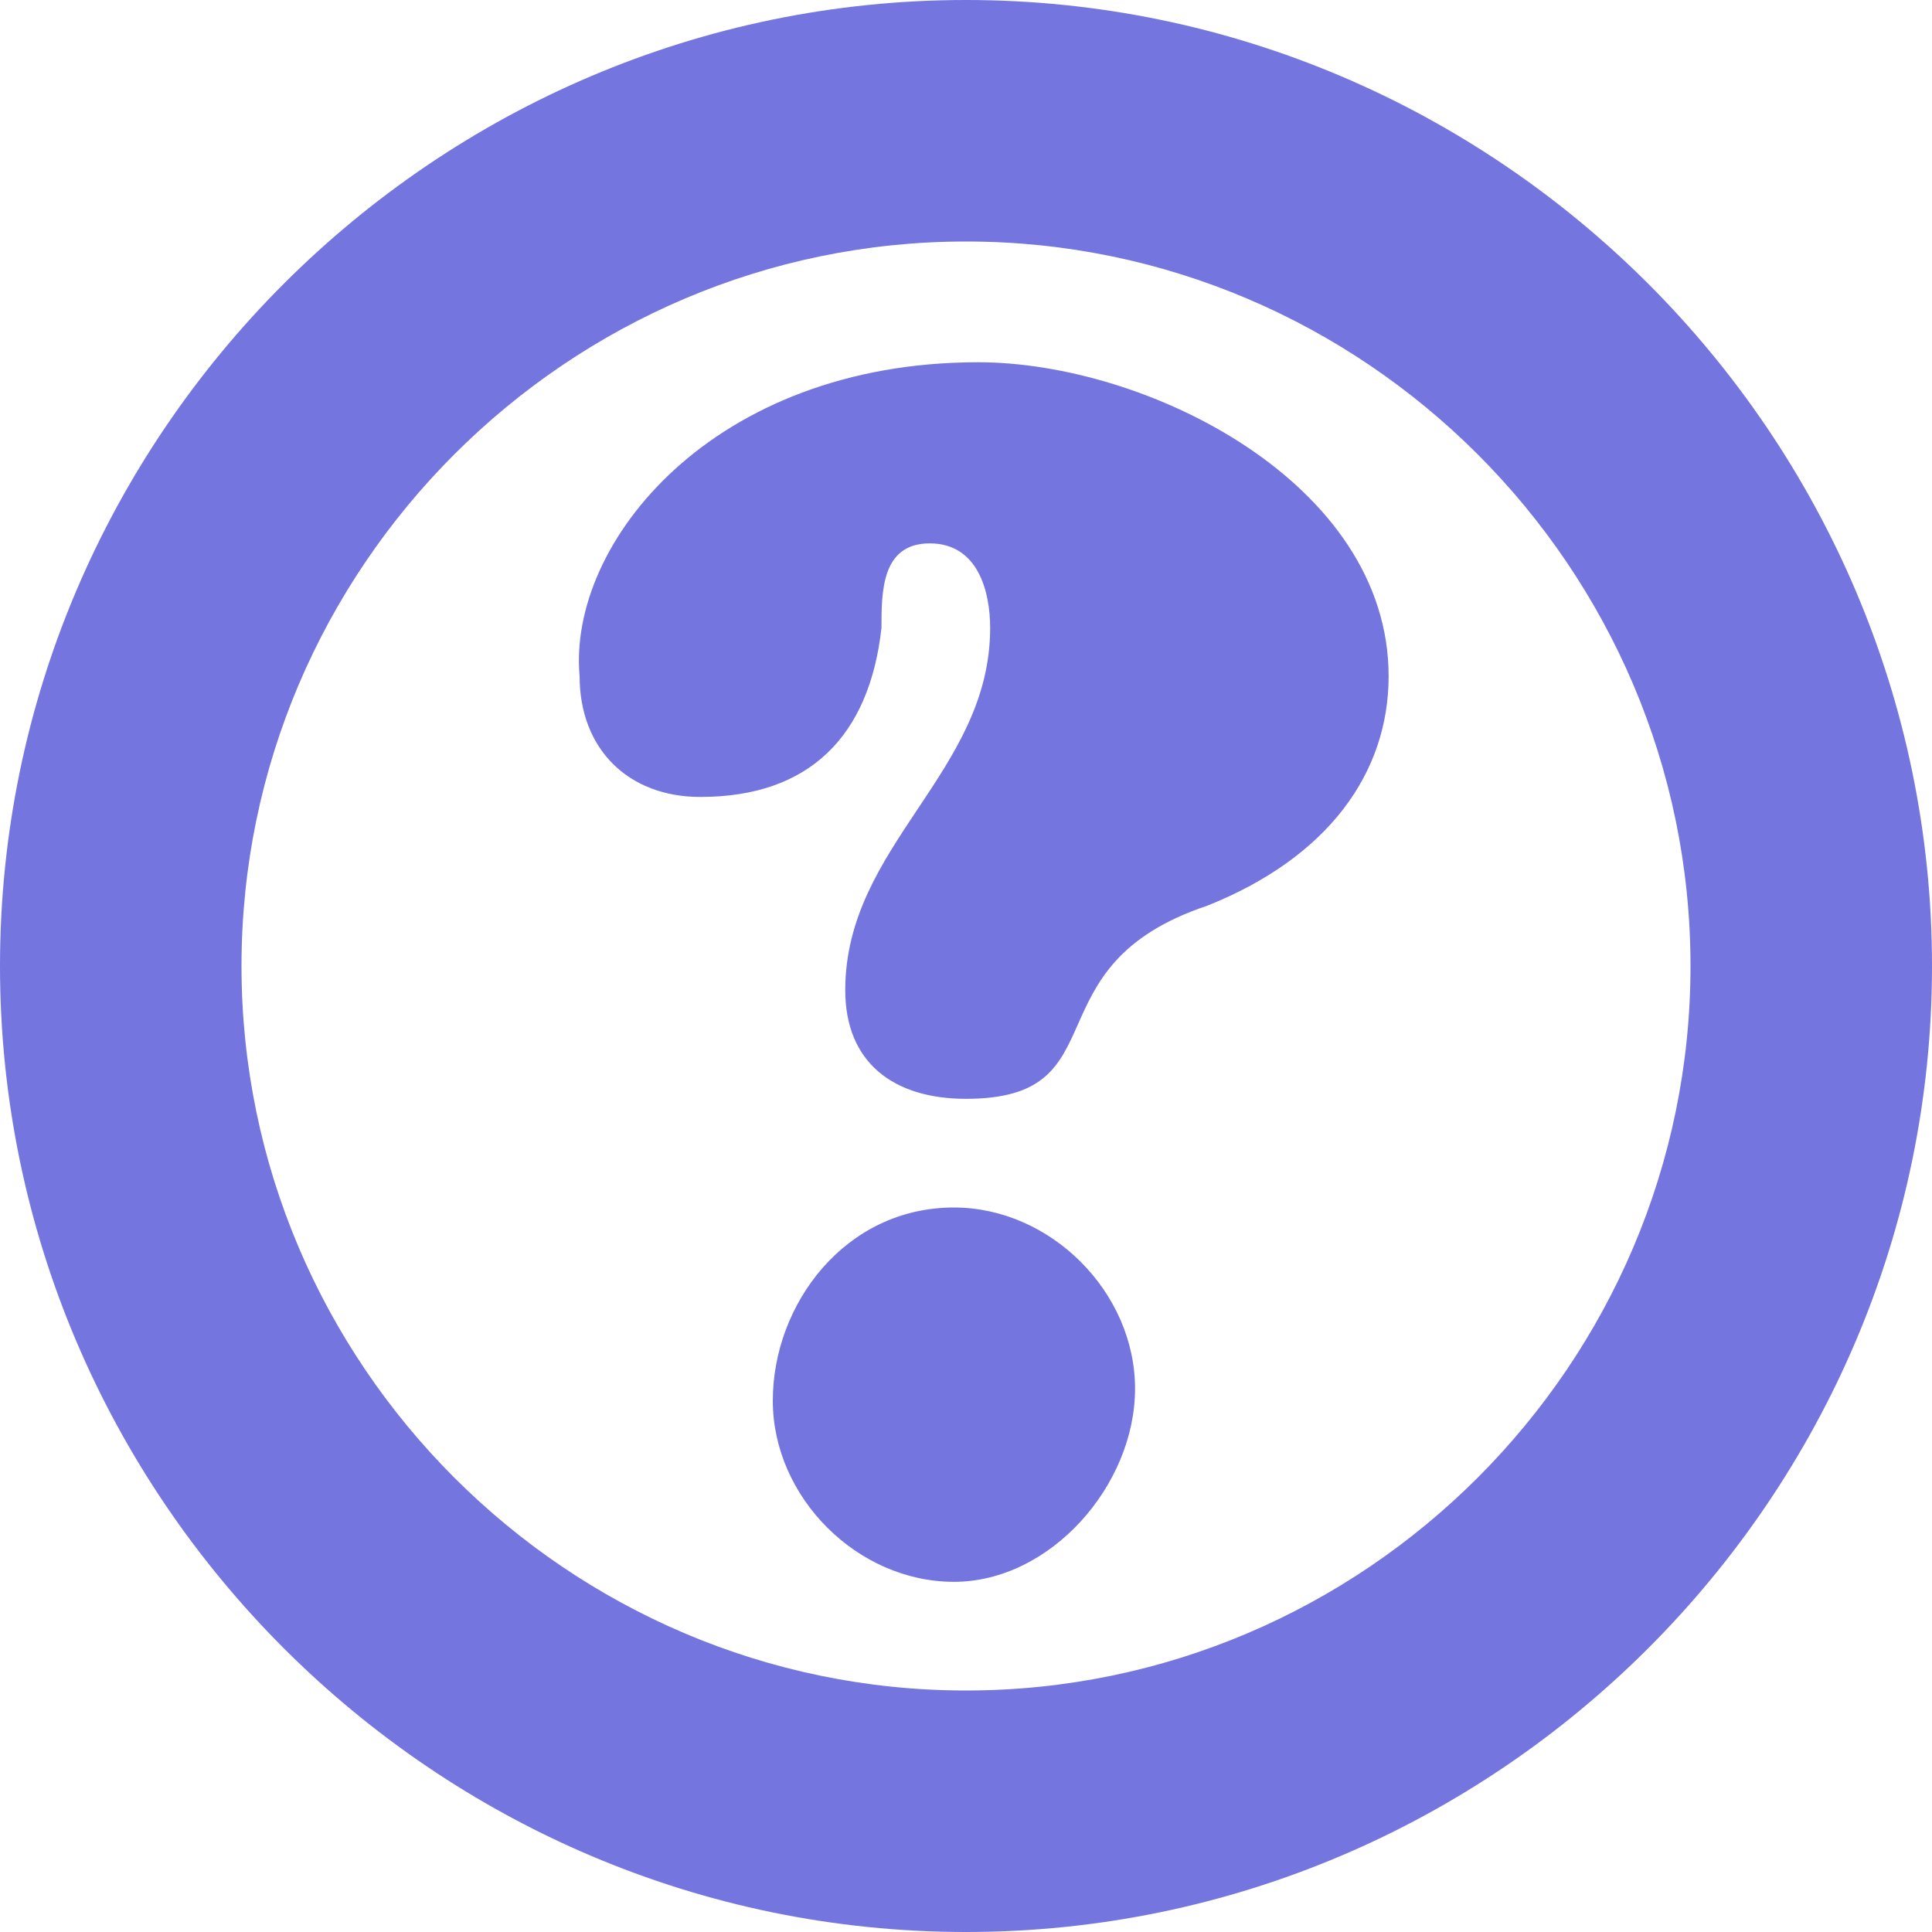
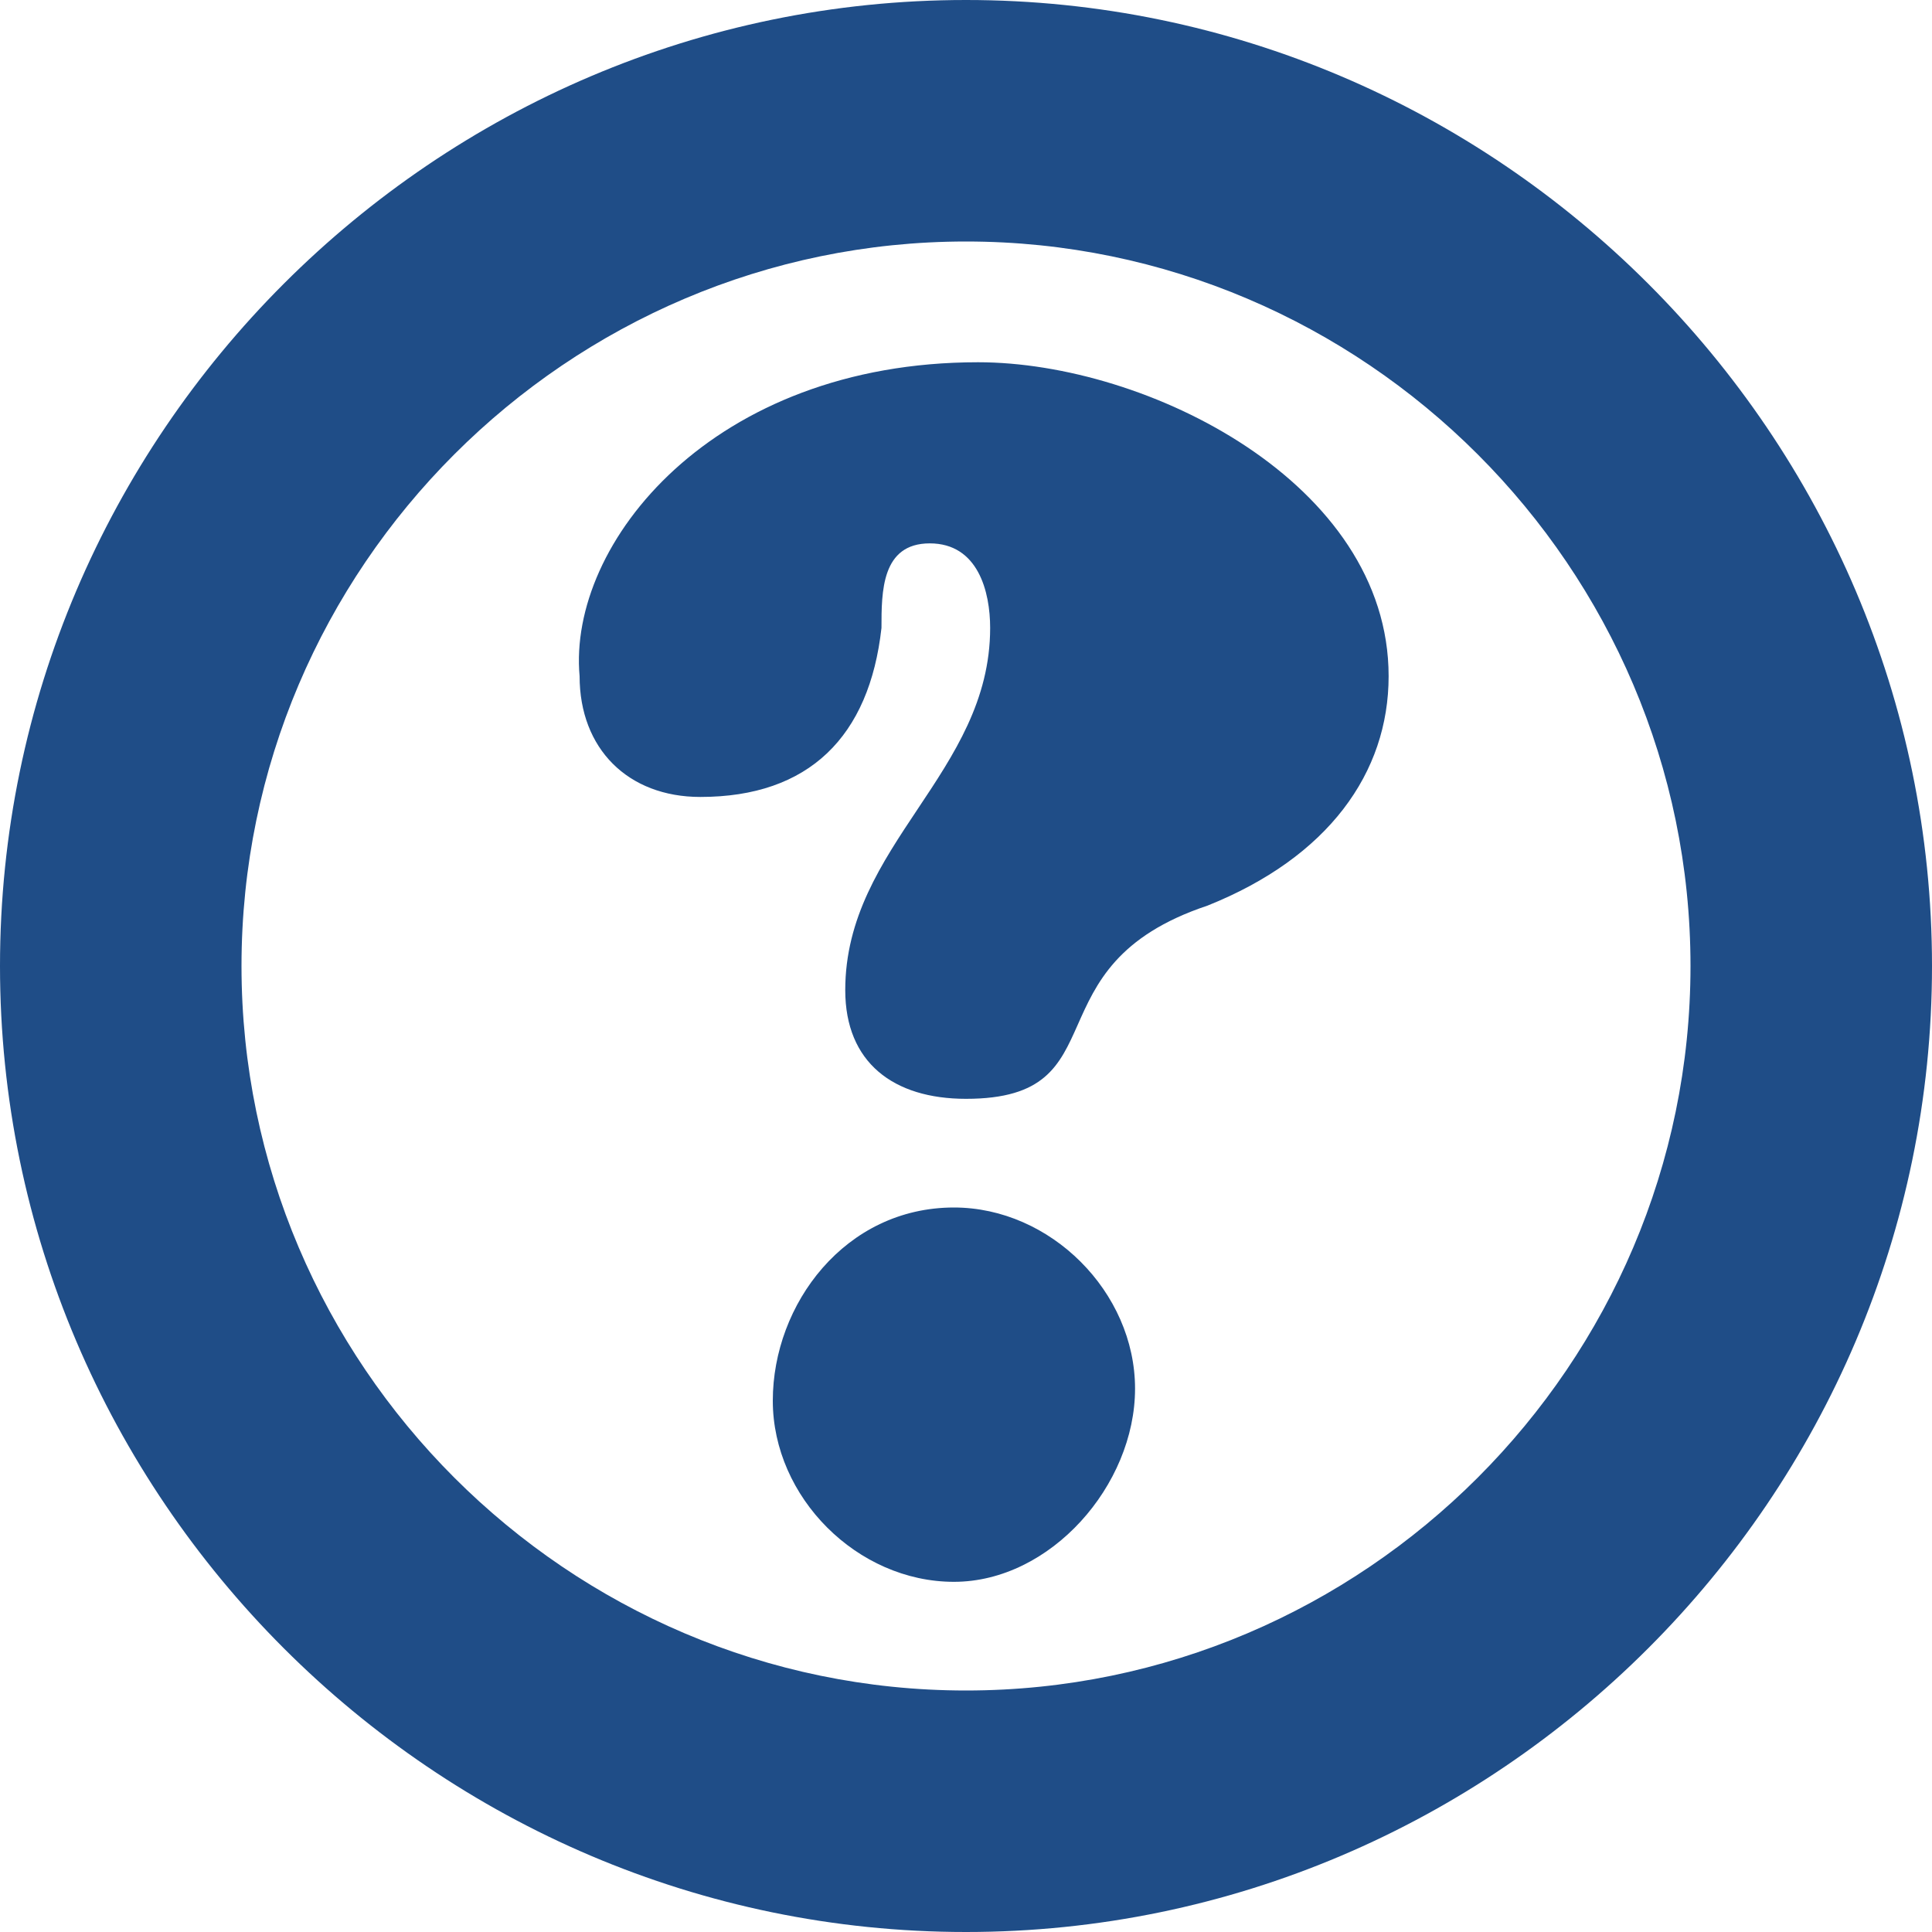
<svg xmlns="http://www.w3.org/2000/svg" version="1.1" x="0px" y="0px" width="16px" height="16px" viewBox="0 0 16 16" style="overflow:visible;enable-background:new 0 0 16 16;" xml:space="preserve" preserveAspectRatio="xMinYMid meet">
  <defs>
</defs>
-   <path style="fill:#7575E0;" d="M8,0C3.6,0,0,3.6,0,8c0,4.4,3.6,8,8,8c4.4,0,8-3.6,8-8C16,3.6,12.4,0,8,0z M8,14c-3.3,0-6-2.7-6-6  s2.7-6,6-6s6,2.7,6,6S11.3,14,8,14z M5.8,6.6c-0.6,0-1-0.4-1-1C4.7,4.5,5.9,3,8.1,3c1.4,0,3.4,1,3.4,2.6c0,0.8-0.5,1.5-1.5,1.9  C8.5,8,9.3,9.1,8,9.1C7.4,9.1,7,8.8,7,8.2c0-1.2,1.2-1.8,1.2-3c0-0.3-0.1-0.7-0.5-0.7c-0.4,0-0.4,0.4-0.4,0.7  C7.2,6.1,6.7,6.6,5.8,6.6z M7.9,13.1c-0.8,0-1.5-0.7-1.5-1.5S7,10,7.9,10c0.8,0,1.5,0.7,1.5,1.5S8.7,13.1,7.9,13.1z" />
+   <path style="fill:#1F4D87;" d="M8,0C3.6,0,0,3.6,0,8c0,4.4,3.6,8,8,8c4.4,0,8-3.6,8-8C16,3.6,12.4,0,8,0z M8,14c-3.3,0-6-2.7-6-6  s2.7-6,6-6s6,2.7,6,6S11.3,14,8,14z M5.8,6.6c-0.6,0-1-0.4-1-1C4.7,4.5,5.9,3,8.1,3c1.4,0,3.4,1,3.4,2.6c0,0.8-0.5,1.5-1.5,1.9  C8.5,8,9.3,9.1,8,9.1C7.4,9.1,7,8.8,7,8.2c0-1.2,1.2-1.8,1.2-3c0-0.3-0.1-0.7-0.5-0.7c-0.4,0-0.4,0.4-0.4,0.7  C7.2,6.1,6.7,6.6,5.8,6.6z M7.9,13.1c-0.8,0-1.5-0.7-1.5-1.5S7,10,7.9,10c0.8,0,1.5,0.7,1.5,1.5S8.7,13.1,7.9,13.1z" />
</svg>
